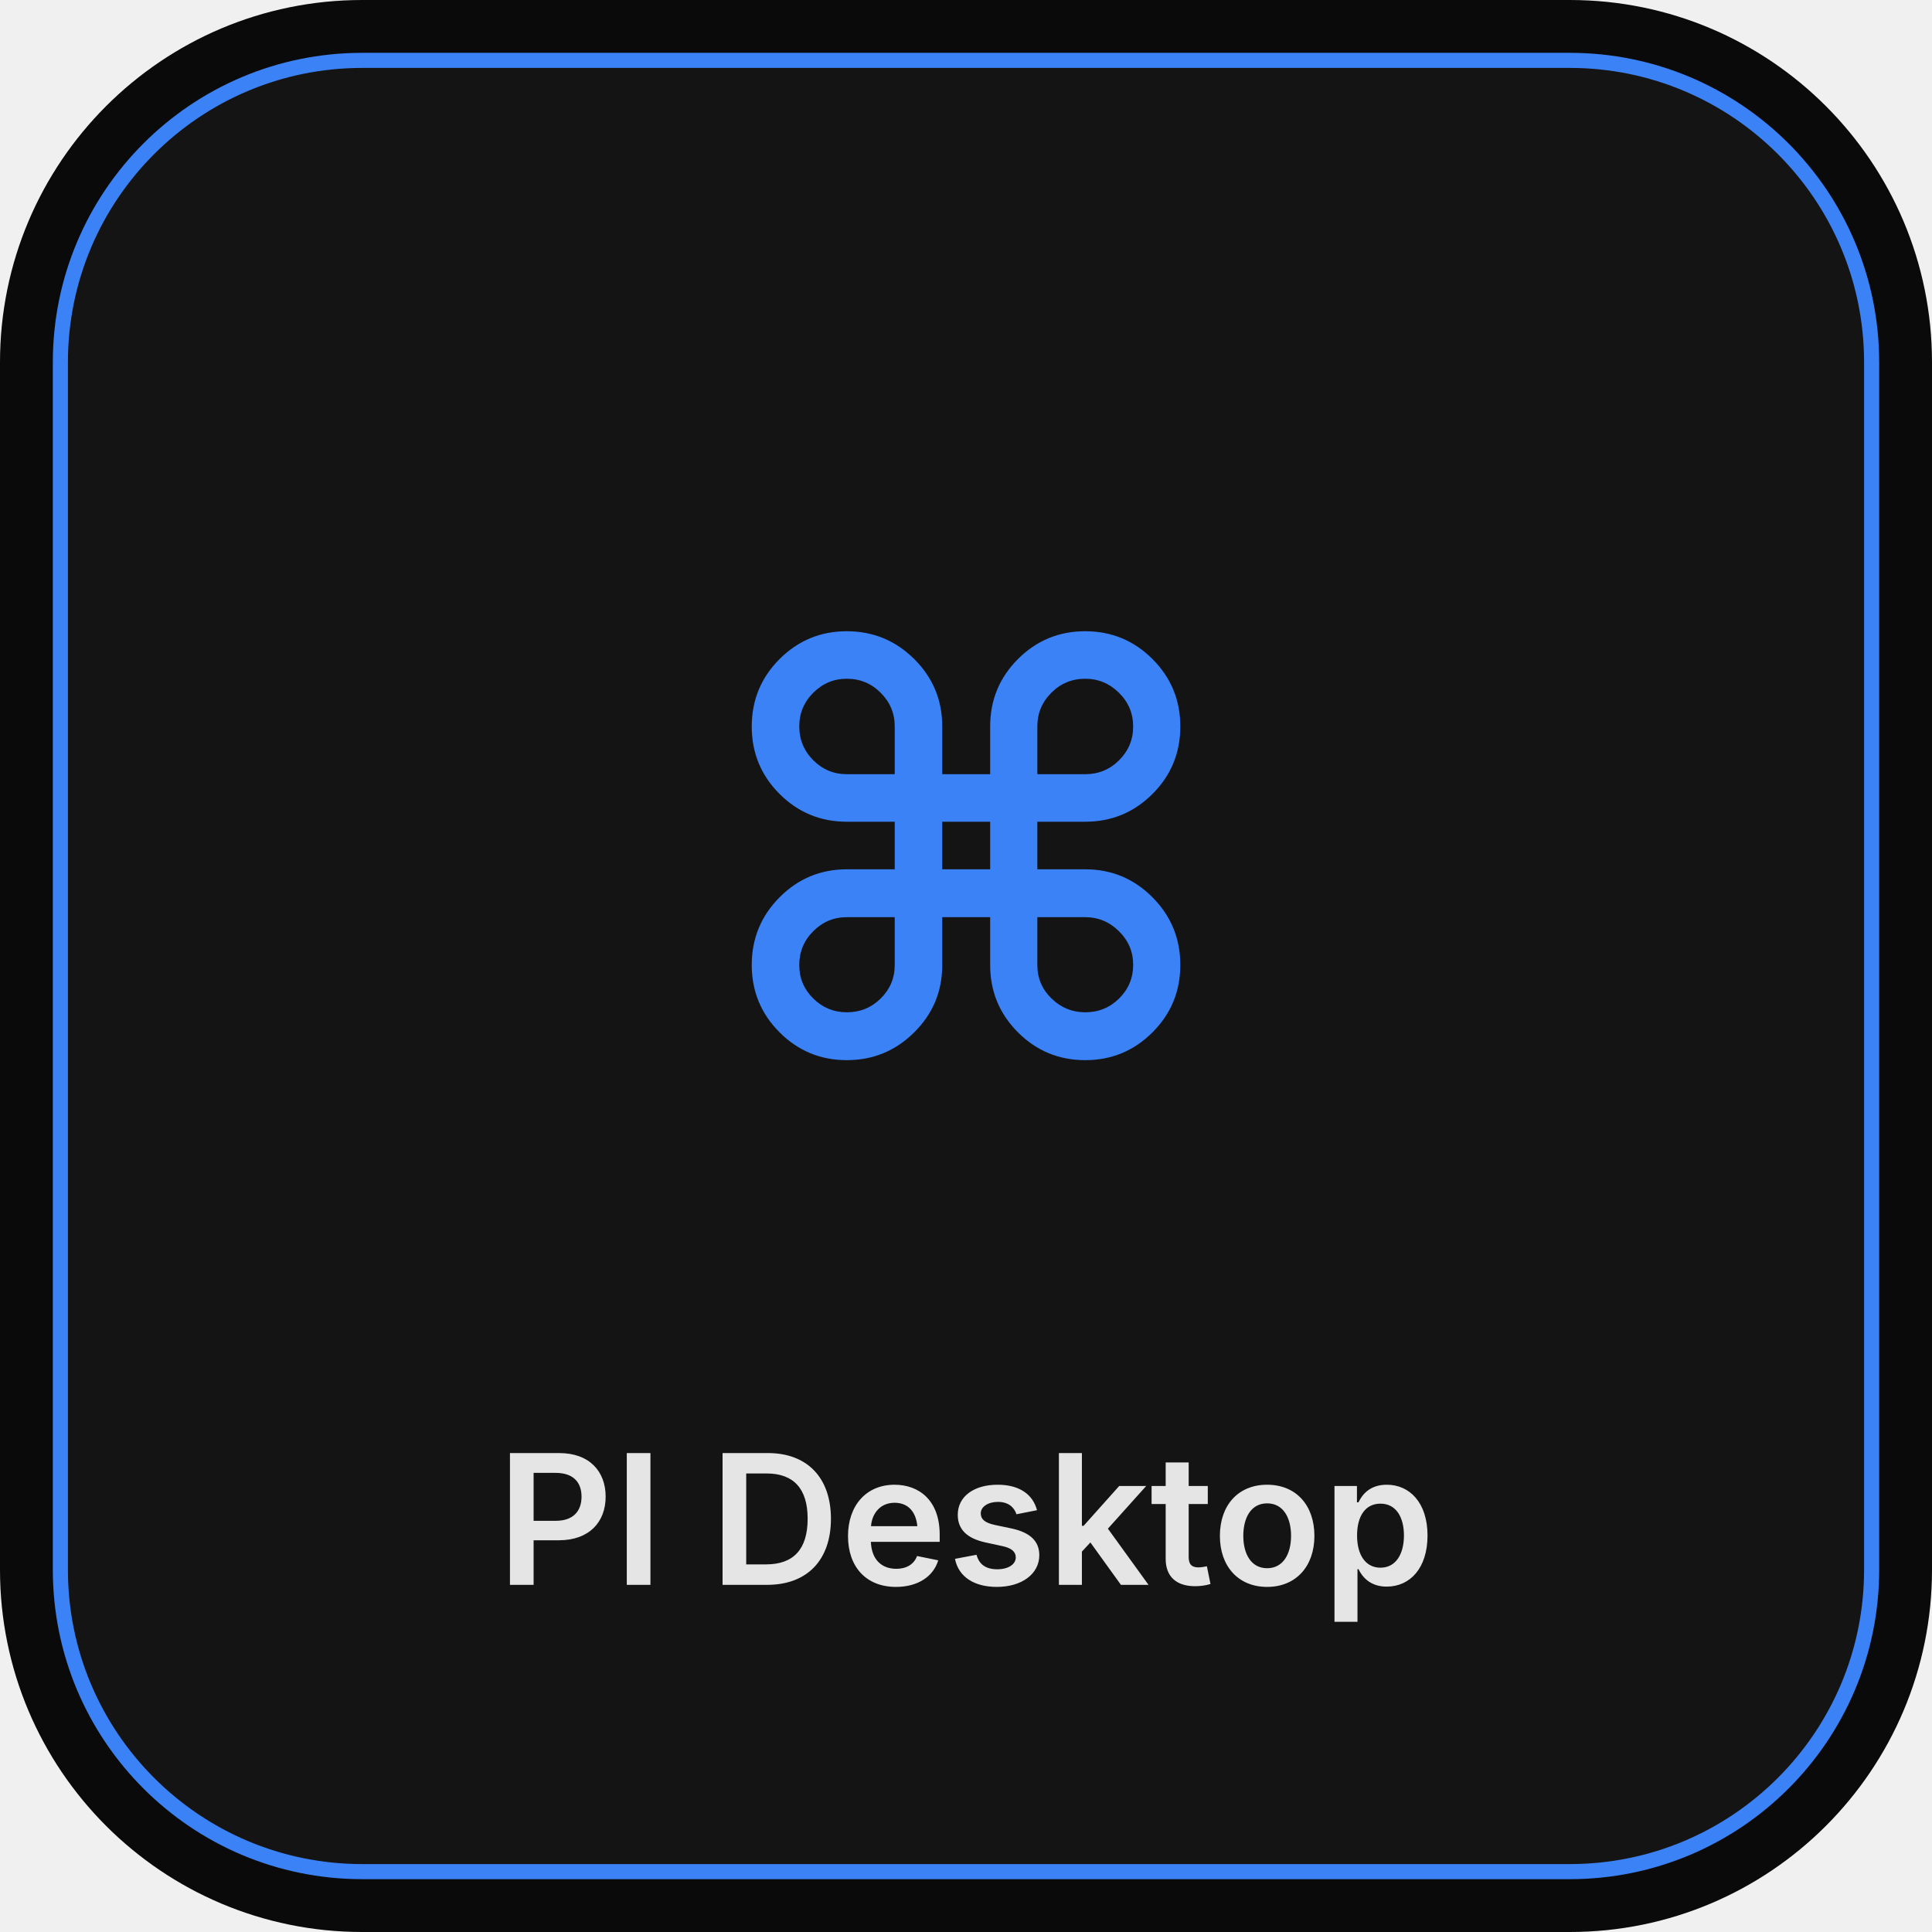
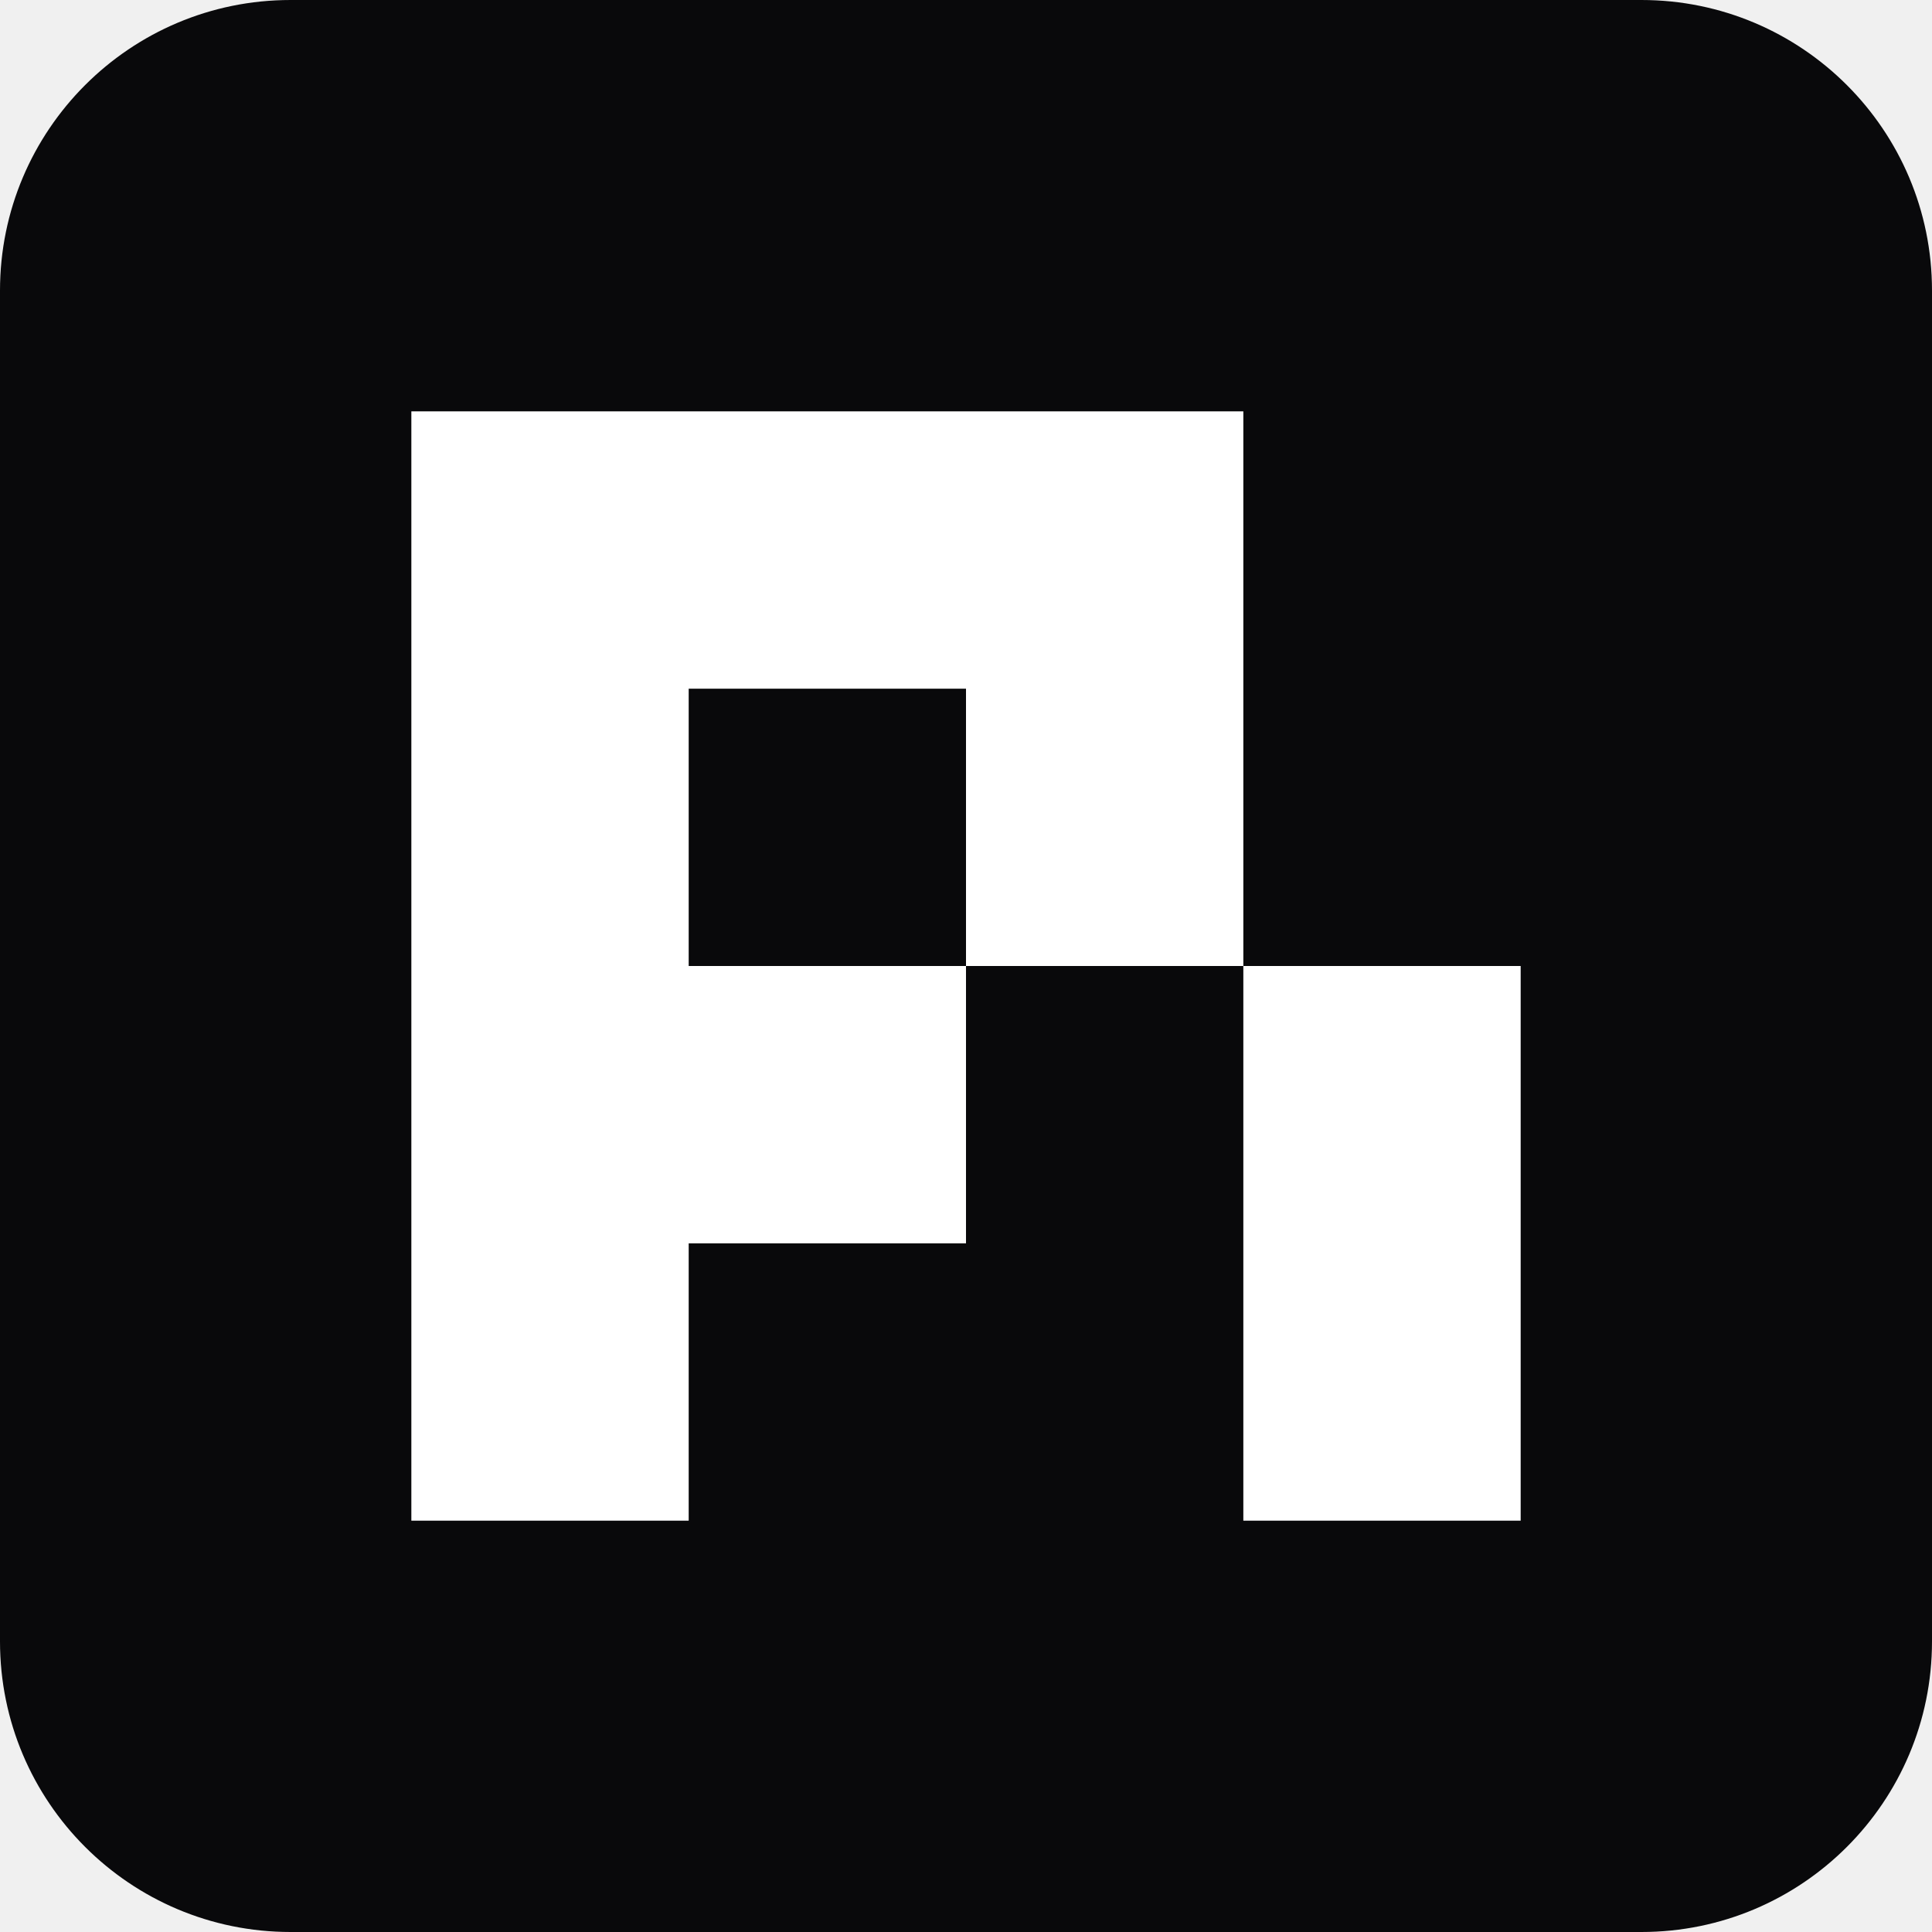
<svg xmlns="http://www.w3.org/2000/svg" viewBox="0 0 512 512" fill="none">
-   <rect width="512" height="512" rx="96" fill="#0a0a0a" />
-   <rect x="16" y="16" width="480" height="480" rx="80" fill="#141414" stroke="#3b82f6" stroke-width="4" />
-   <text x="256" y="300" text-anchor="middle" font-family="monospace" font-size="200" font-weight="bold" fill="#3b82f6">⌘</text>
-   <text x="256" y="420" text-anchor="middle" font-family="system-ui, -apple-system, sans-serif" font-size="48" font-weight="600" fill="#e5e5e5">PI Desktop</text>
+   <rect width="512" height="512" rx="77" fill="#09090b" />
+   <g transform="translate(5.5, 5.5) scale(0.62625)">
+     <path fill="#ffffff" fill-rule="evenodd" d="       M165.29 165.29       H517.36       V400       H400       V517.36       H282.65       V634.72       H165.29       Z       M282.65 282.65       V400       H400       V282.65       Z     " />
+     <path fill="#ffffff" d="M517.36 400 H634.72 V634.72 H517.36 Z" />
+   </g>
</svg>
